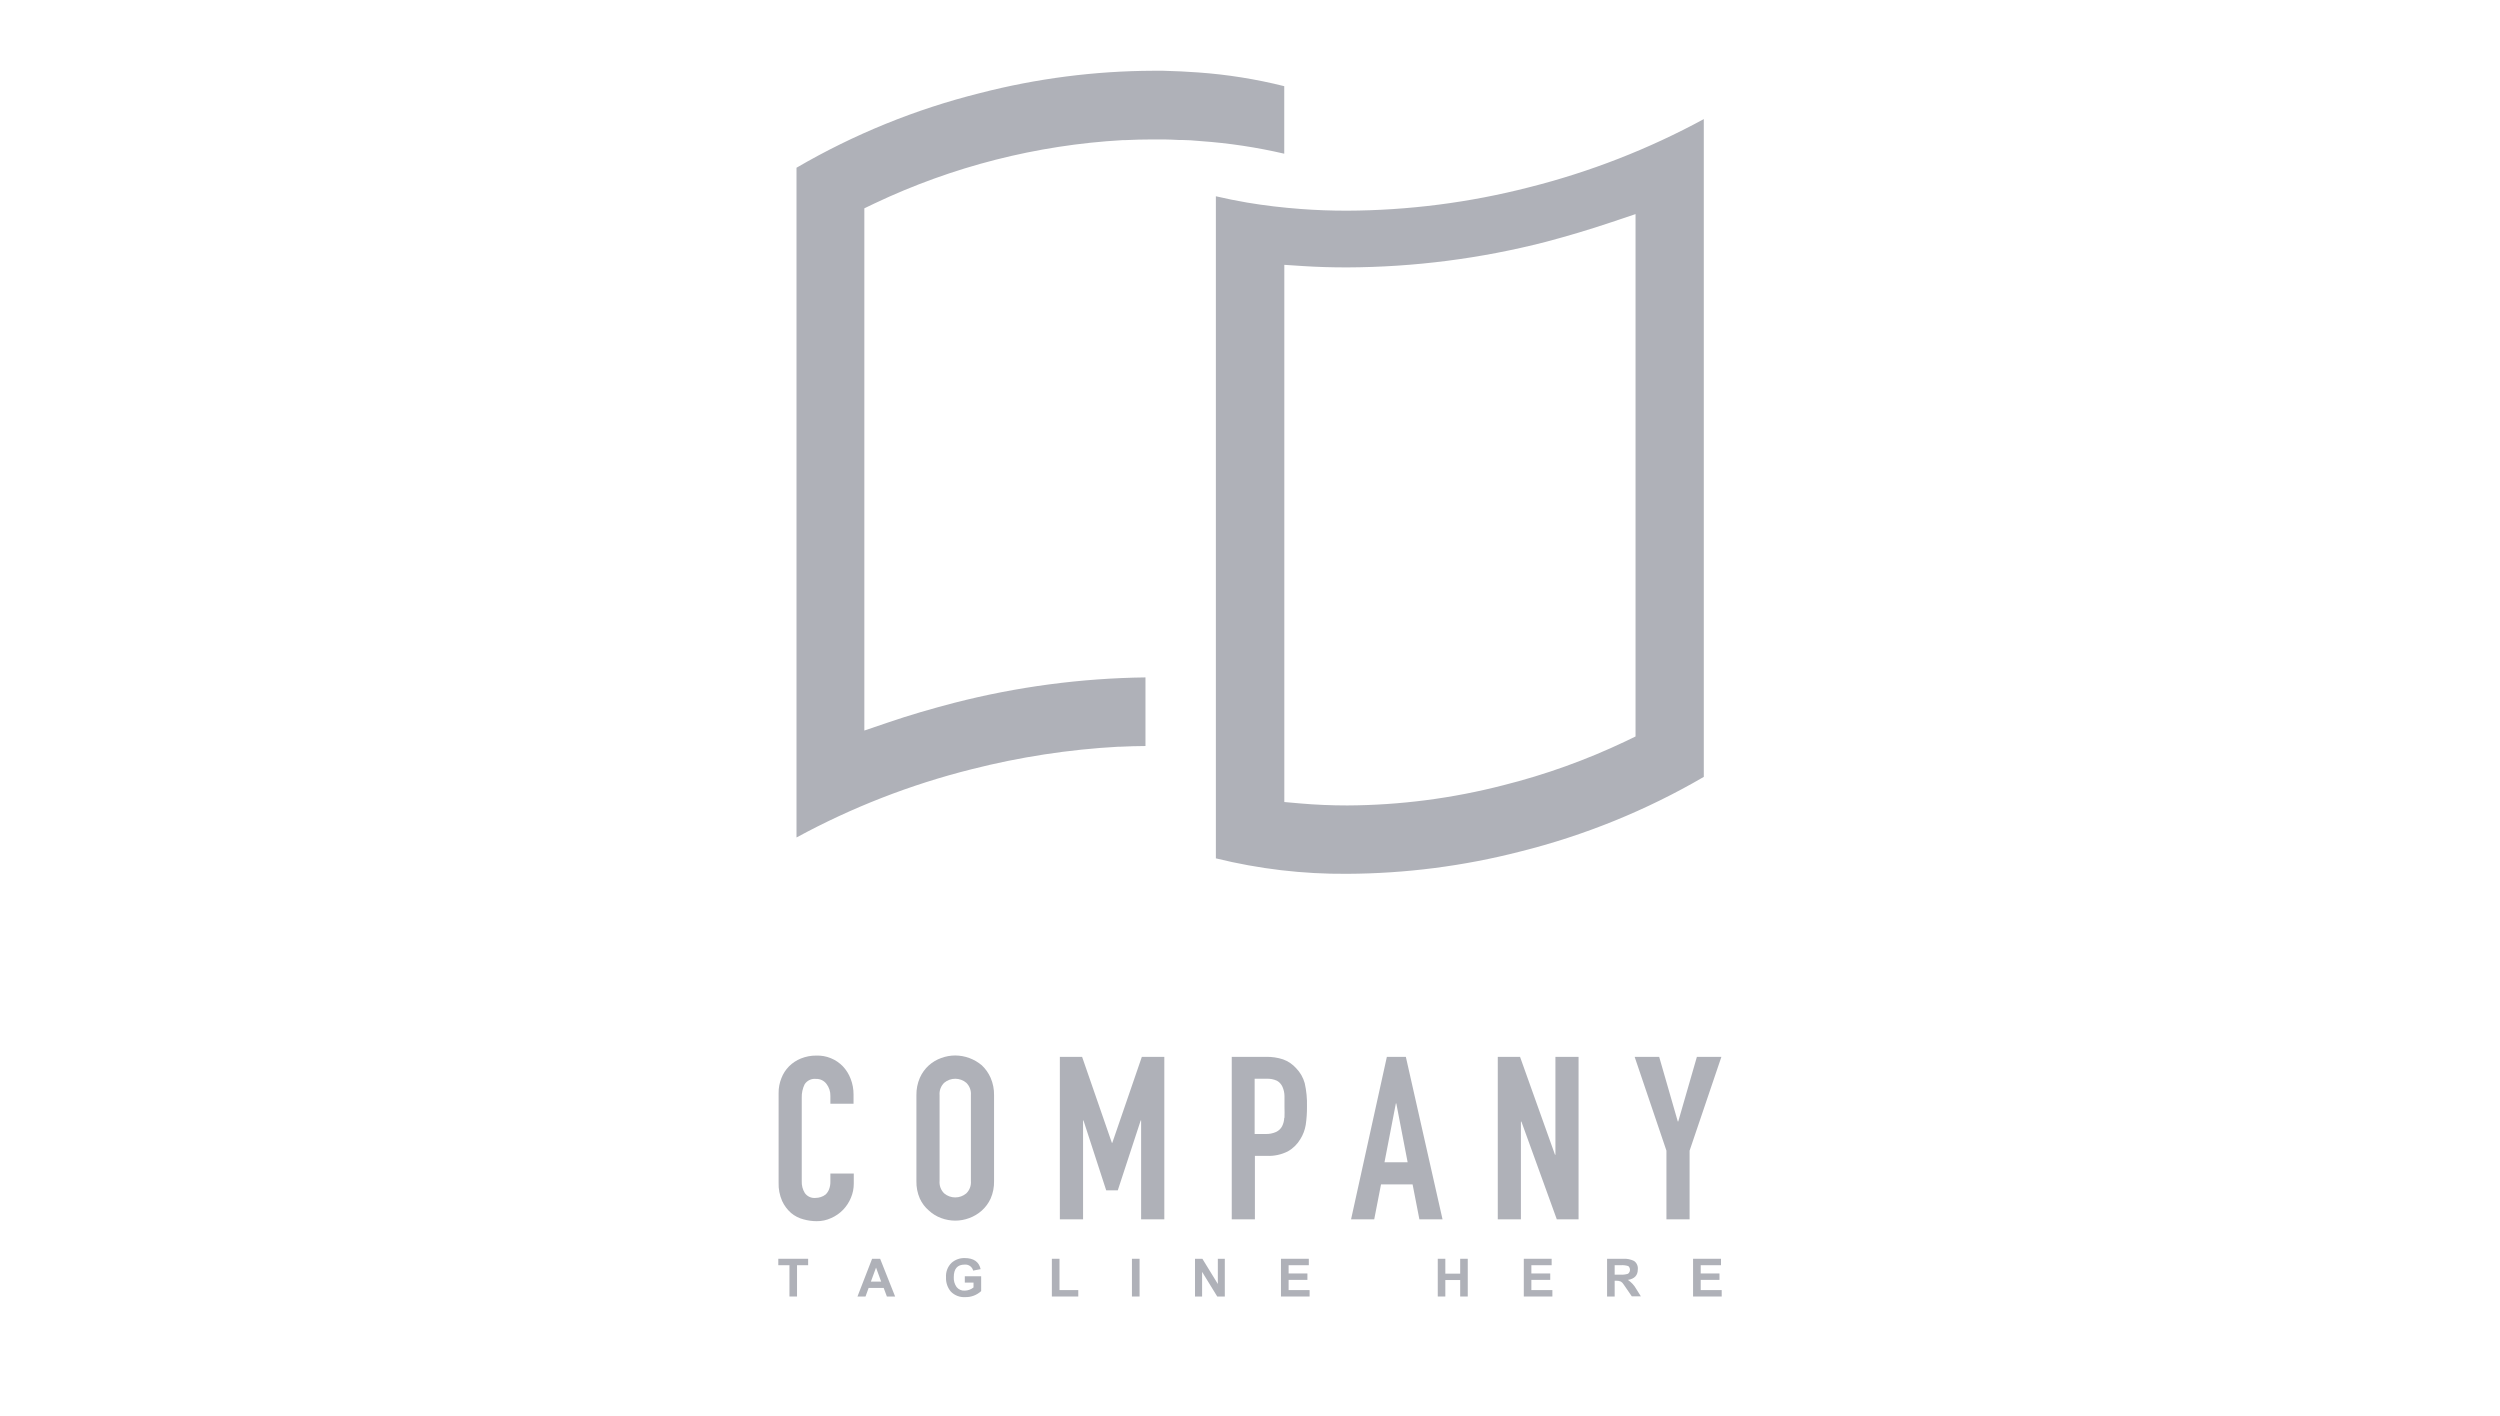
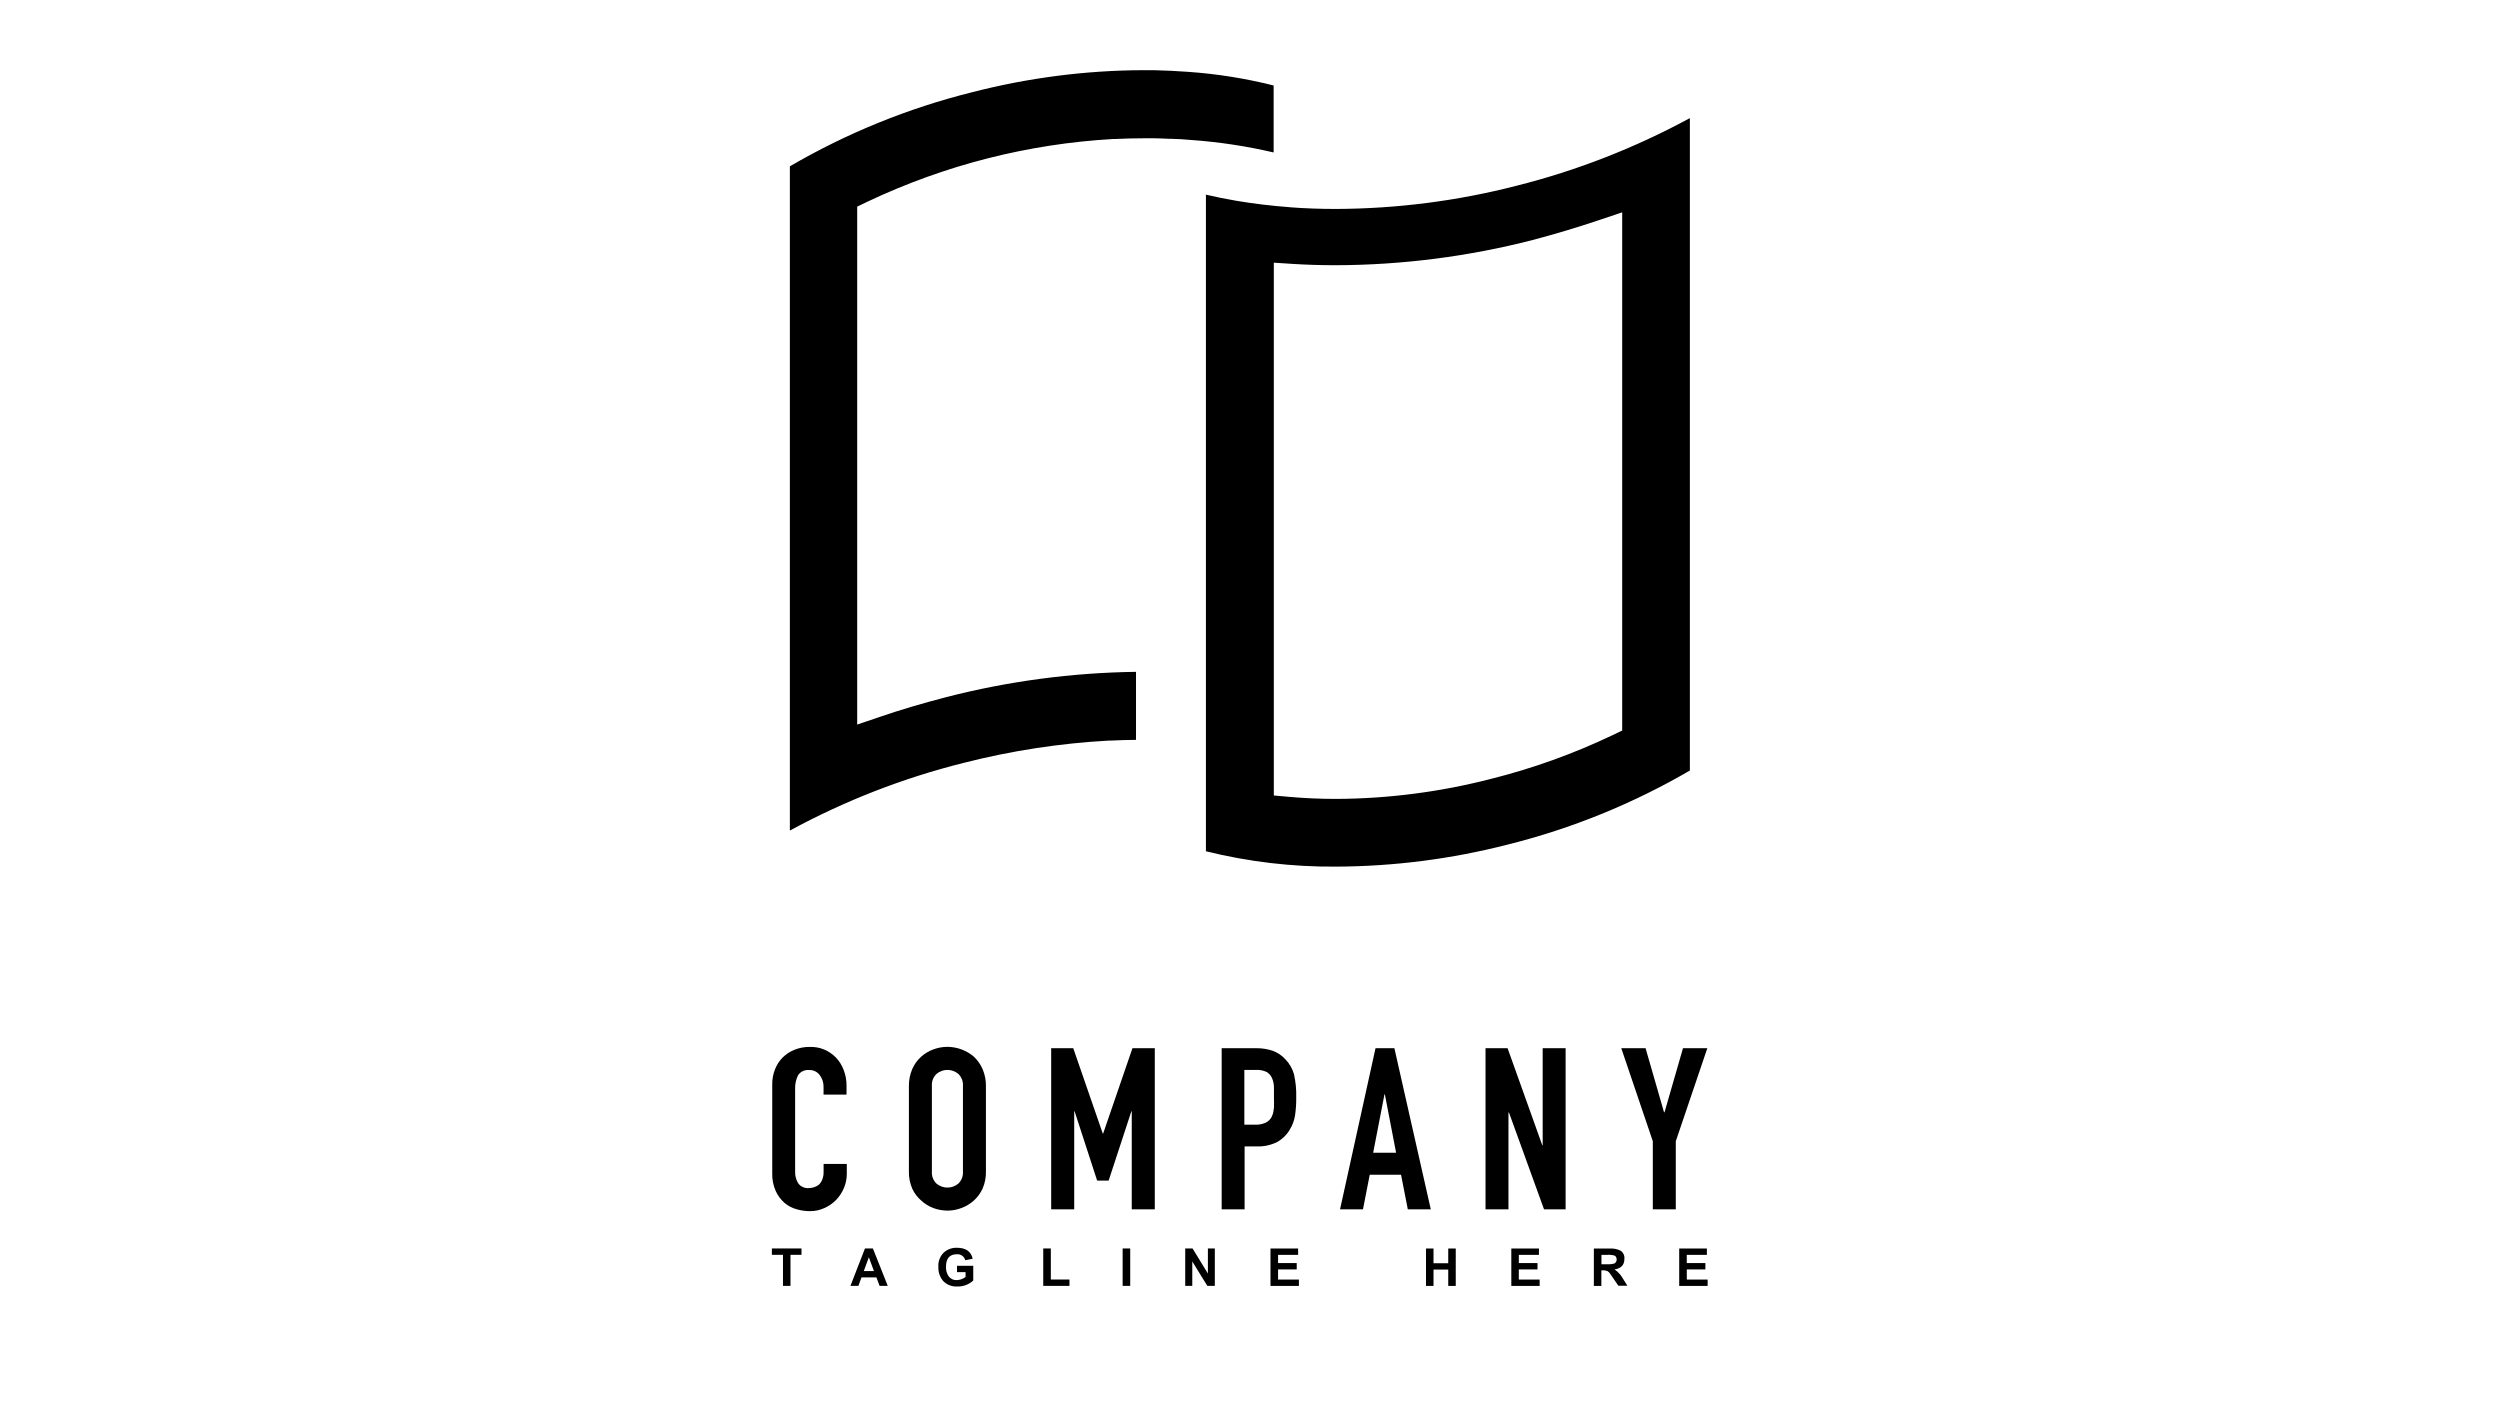
- <svg xmlns="http://www.w3.org/2000/svg" width="106" height="60" viewBox="0 0 106 60">
-   <path fill-rule="evenodd" clip-rule="evenodd" d="M50.114 5.935H49.977C49.767 5.922 49.557 5.917 49.347 5.912H49.347H49.327H48.892C48.495 5.912 48.09 5.922 47.688 5.942C47.657 5.94 47.627 5.94 47.597 5.942C43.952 6.149 40.382 7.06 37.081 8.625L36.648 8.833V30.975L37.66 30.631C38.548 30.326 39.494 30.052 40.473 29.797C43.119 29.118 45.837 28.757 48.568 28.722V31.631C48.206 31.633 47.855 31.643 47.503 31.661H47.419C45.318 31.776 43.232 32.097 41.191 32.617C38.607 33.264 36.114 34.236 33.772 35.509V7.112C36.205 5.693 38.825 4.627 41.556 3.946C43.953 3.327 46.417 3.009 48.892 3H49.319C49.83 3.013 50.329 3.036 50.797 3.071C52.03 3.158 53.253 3.353 54.452 3.654V6.517C53.287 6.246 52.103 6.067 50.91 5.983C50.886 5.981 50.862 5.979 50.838 5.977C50.591 5.956 50.344 5.935 50.114 5.935ZM55.153 8.861C55.788 8.91 56.446 8.933 57.111 8.933C59.712 8.923 62.303 8.591 64.824 7.943C67.407 7.294 69.899 6.322 72.241 5.05V32.94C69.807 34.358 67.185 35.424 64.455 36.106C62.057 36.723 59.593 37.039 57.118 37.05C55.243 37.065 53.374 36.844 51.553 36.394V8.322C51.983 8.421 52.426 8.513 52.876 8.589C53.615 8.714 54.394 8.805 55.153 8.861ZM69.347 9.078L68.335 9.418C67.404 9.731 66.466 10.011 65.522 10.26C62.775 10.966 59.951 11.328 57.116 11.338C56.456 11.338 55.849 11.32 55.262 11.282L54.455 11.229V31.318V34.006L55.148 34.067C55.79 34.123 56.453 34.151 57.121 34.151C59.354 34.141 61.578 33.853 63.741 33.294C65.522 32.847 67.255 32.224 68.915 31.435L69.347 31.226V9.078Z" fill="#AFB1B8" />
-   <path d="M35.737 45.212C35.592 45.062 35.416 44.943 35.222 44.865C35.028 44.786 34.82 44.75 34.611 44.757C34.389 44.754 34.168 44.796 33.961 44.879C33.772 44.955 33.6 45.068 33.455 45.212C33.312 45.357 33.201 45.53 33.129 45.721C33.05 45.921 33.01 46.134 33.013 46.349V50.143C33.004 50.41 33.055 50.676 33.162 50.921C33.251 51.116 33.381 51.289 33.541 51.43C33.693 51.557 33.871 51.65 34.062 51.699C34.247 51.751 34.438 51.778 34.629 51.778C34.84 51.78 35.05 51.735 35.241 51.646C35.431 51.563 35.603 51.444 35.747 51.295C35.888 51.148 36.001 50.975 36.079 50.786C36.16 50.595 36.201 50.389 36.2 50.181V49.757H35.208V50.095C35.211 50.21 35.192 50.325 35.15 50.433C35.118 50.514 35.069 50.587 35.006 50.647C34.945 50.696 34.874 50.733 34.799 50.756C34.732 50.778 34.662 50.79 34.591 50.791C34.503 50.802 34.413 50.788 34.331 50.753C34.249 50.717 34.179 50.66 34.126 50.588C34.032 50.436 33.986 50.258 33.994 50.08V46.542C33.988 46.346 34.03 46.151 34.116 45.975C34.167 45.895 34.24 45.831 34.326 45.791C34.412 45.75 34.507 45.735 34.601 45.746C34.687 45.743 34.772 45.761 34.849 45.798C34.926 45.836 34.993 45.891 35.044 45.96C35.155 46.106 35.213 46.285 35.208 46.469V46.797H36.19V46.41C36.192 46.183 36.151 45.958 36.069 45.746C35.995 45.548 35.883 45.366 35.737 45.212Z" fill="#AFB1B8" />
-   <path d="M41.629 45.169C41.313 44.902 40.914 44.755 40.501 44.752C40.299 44.753 40.098 44.789 39.909 44.859C39.716 44.928 39.538 45.033 39.385 45.169C39.221 45.317 39.09 45.498 39.001 45.701C38.901 45.932 38.852 46.183 38.856 46.435V50.074C38.849 50.33 38.899 50.585 39.001 50.819C39.09 51.015 39.221 51.189 39.385 51.328C39.537 51.469 39.715 51.578 39.909 51.648C40.098 51.718 40.299 51.754 40.501 51.755C40.703 51.755 40.903 51.719 41.093 51.648C41.29 51.577 41.472 51.468 41.629 51.328C41.787 51.186 41.914 51.013 42.003 50.819C42.105 50.585 42.154 50.33 42.148 50.074V46.435C42.152 46.183 42.103 45.932 42.003 45.701C41.915 45.5 41.788 45.319 41.629 45.169ZM41.166 50.074C41.174 50.171 41.161 50.269 41.127 50.36C41.093 50.451 41.039 50.533 40.969 50.601C40.838 50.711 40.672 50.771 40.502 50.771C40.331 50.771 40.166 50.711 40.035 50.601C39.965 50.533 39.911 50.451 39.877 50.36C39.843 50.269 39.83 50.171 39.838 50.074V46.435C39.83 46.339 39.843 46.241 39.877 46.15C39.911 46.059 39.965 45.976 40.035 45.909C40.166 45.799 40.331 45.739 40.502 45.739C40.672 45.739 40.838 45.799 40.969 45.909C41.039 45.976 41.093 46.059 41.127 46.15C41.161 46.241 41.174 46.339 41.166 46.435V50.074Z" fill="#AFB1B8" />
-   <path d="M49.367 51.699V44.811H48.414L47.161 48.457H47.144L45.881 44.811H44.938V51.699H45.922V47.509H45.94L46.903 50.471H47.394L48.365 47.509H48.383V51.699H49.367Z" fill="#AFB1B8" />
-   <path d="M54.958 45.294C54.806 45.124 54.615 44.994 54.401 44.917C54.171 44.842 53.93 44.806 53.688 44.81H52.226V51.699H53.208V49.009H53.713C54.02 49.023 54.324 48.958 54.599 48.821C54.822 48.697 55.008 48.515 55.138 48.294C55.251 48.111 55.328 47.907 55.363 47.694C55.401 47.435 55.419 47.173 55.416 46.911C55.425 46.58 55.393 46.249 55.32 45.927C55.254 45.688 55.13 45.471 54.958 45.294ZM54.452 47.394C54.448 47.519 54.417 47.641 54.361 47.753C54.305 47.859 54.216 47.943 54.108 47.994C53.963 48.059 53.804 48.089 53.645 48.081H53.197V45.739H53.703C53.856 45.731 54.008 45.761 54.146 45.825C54.248 45.883 54.328 45.972 54.376 46.079C54.43 46.2 54.459 46.331 54.462 46.463C54.462 46.608 54.462 46.761 54.462 46.921C54.462 47.081 54.472 47.247 54.462 47.394H54.452Z" fill="#AFB1B8" />
-   <path d="M59.608 44.811H58.803L57.285 51.699H58.267L58.555 50.219H59.894L60.182 51.699H61.163L59.608 44.811ZM58.702 49.281L59.185 46.784H59.203L59.684 49.281H58.702Z" fill="#AFB1B8" />
-   <path d="M65.95 48.961H65.932L64.45 44.811H63.506V51.699H64.487V47.557H64.508L66.008 51.699H66.931V44.811H65.95V48.961Z" fill="#AFB1B8" />
-   <path d="M71.948 44.811L71.158 47.549H71.138L70.349 44.811H69.309L70.657 48.788V51.699H71.639V48.788L72.987 44.811H71.948Z" fill="#AFB1B8" />
-   <path d="M33 53.645H33.473V54.972H33.794V53.645H34.265V53.372H33V53.645Z" fill="#AFB1B8" />
-   <path d="M36.977 53.372L36.357 54.972H36.698L36.83 54.608H37.468L37.604 54.972H37.953L37.318 53.372H36.977ZM36.926 54.339L37.144 53.746L37.361 54.339H36.926Z" fill="#AFB1B8" />
-   <path d="M40.908 54.382H41.277V54.588C41.169 54.675 41.036 54.722 40.898 54.723C40.833 54.727 40.769 54.715 40.71 54.688C40.651 54.661 40.599 54.621 40.559 54.57C40.474 54.449 40.432 54.302 40.44 54.153C40.44 53.797 40.594 53.619 40.9 53.619C40.981 53.611 41.062 53.633 41.128 53.679C41.194 53.726 41.242 53.795 41.262 53.873L41.578 53.812C41.51 53.5 41.285 53.342 40.9 53.342C40.695 53.337 40.495 53.41 40.341 53.548C40.261 53.628 40.198 53.724 40.159 53.83C40.119 53.937 40.103 54.05 40.111 54.163C40.102 54.382 40.175 54.597 40.316 54.764C40.394 54.844 40.489 54.907 40.594 54.947C40.699 54.988 40.811 55.005 40.923 54.998C41.173 55.005 41.416 54.913 41.601 54.743V54.113H40.908V54.382Z" fill="#AFB1B8" />
-   <path d="M44.923 53.372H44.599V54.972H45.719V54.7H44.923V53.372Z" fill="#AFB1B8" />
-   <path d="M48.318 53.372H47.994V54.972H48.318V53.372Z" fill="#AFB1B8" />
-   <path d="M51.636 54.441L50.981 53.372H50.668V54.972H50.969V53.927L51.611 54.972H51.932V53.372H51.636V54.441Z" fill="#AFB1B8" />
-   <path d="M54.637 54.267H55.434V53.995H54.637V53.645H55.494V53.372H54.313V54.972H55.527V54.7H54.637V54.267Z" fill="#AFB1B8" />
-   <path d="M61.912 54.003H61.282V53.372H60.961V54.972H61.282V54.273H61.912V54.972H62.233V53.372H61.912V54.003Z" fill="#AFB1B8" />
-   <path d="M64.93 54.267H65.73V53.995H64.93V53.645H65.79V53.372H64.609V54.972H65.821V54.7H64.93V54.267Z" fill="#AFB1B8" />
-   <path d="M69.023 54.268C69.302 54.224 69.443 54.077 69.443 53.823C69.451 53.755 69.441 53.686 69.413 53.623C69.386 53.56 69.342 53.506 69.286 53.467C69.141 53.394 68.98 53.361 68.818 53.373H68.14V54.972H68.462V54.303H68.525C68.593 54.299 68.662 54.311 68.725 54.339C68.772 54.368 68.811 54.408 68.839 54.456L69.188 54.964H69.572L69.377 54.652C69.291 54.497 69.17 54.366 69.023 54.268ZM68.699 54.046H68.462V53.645H68.715C68.825 53.636 68.936 53.649 69.041 53.683C69.064 53.703 69.083 53.729 69.095 53.758C69.107 53.787 69.113 53.818 69.111 53.849C69.11 53.88 69.101 53.911 69.087 53.938C69.072 53.966 69.051 53.99 69.026 54.008C68.92 54.041 68.81 54.053 68.699 54.046Z" fill="#AFB1B8" />
-   <path d="M72.11 54.267H72.906V53.995H72.11V53.645H72.97V53.372H71.786V54.972H73V54.7H72.11V54.267Z" fill="#AFB1B8" />
+ <svg xmlns="http://www.w3.org/2000/svg" version="1.1" width="57" height="32" viewBox="0 0 57 32">
+   <path d="M26.727 3.165h-0.073c-0.112-0.007-0.224-0.010-0.336-0.012v0h-0.243c-0.212 0-0.428 0.005-0.642 0.016-0.016-0.001-0.032-0.001-0.049 0-1.944 0.11-3.848 0.596-5.609 1.431l-0.231 0.111v11.809l0.54-0.183c0.474-0.163 0.978-0.309 1.5-0.445 1.411-0.362 2.861-0.555 4.317-0.574v1.551c-0.193 0.001-0.38 0.007-0.568 0.016h-0.045c-1.121 0.061-2.233 0.232-3.322 0.51-1.378 0.345-2.708 0.863-3.957 1.542v-15.145c1.298-0.757 2.695-1.325 4.151-1.688 1.278-0.33 2.593-0.5 3.913-0.504h0.228c0.273 0.007 0.538 0.019 0.788 0.038 0.658 0.046 1.31 0.15 1.95 0.311v1.527c-0.621-0.145-1.253-0.24-1.889-0.285-0.013-0.001-0.026-0.002-0.039-0.003-0.132-0.011-0.263-0.022-0.386-0.022zM29.415 4.726c0.339 0.026 0.689 0.038 1.044 0.038 1.388-0.005 2.769-0.182 4.114-0.528 1.378-0.346 2.706-0.865 3.956-1.543v14.875c-1.298 0.756-2.696 1.325-4.153 1.688-1.279 0.329-2.593 0.498-3.913 0.503-1 0.008-1.997-0.11-2.968-0.35v-14.971c0.229 0.053 0.465 0.102 0.706 0.142 0.394 0.066 0.81 0.115 1.214 0.145zM36.985 4.841l-0.54 0.182c-0.497 0.167-0.997 0.316-1.5 0.449-1.465 0.377-2.971 0.57-4.483 0.575-0.352 0-0.676-0.010-0.989-0.030l-0.43-0.028v12.148l0.37 0.033c0.343 0.030 0.696 0.045 1.052 0.045 1.191-0.005 2.377-0.159 3.531-0.457 0.95-0.238 1.874-0.57 2.759-0.991l0.231-0.111v-11.813z" />
+   <path d="M19.060 24.113c-0.078-0.080-0.171-0.144-0.274-0.186s-0.214-0.061-0.326-0.057c-0.119-0.002-0.237 0.021-0.347 0.065-0.101 0.040-0.193 0.101-0.27 0.178s-0.135 0.17-0.174 0.271c-0.042 0.107-0.063 0.22-0.062 0.335v2.023c-0.005 0.143 0.022 0.284 0.080 0.415 0.048 0.104 0.117 0.196 0.202 0.271 0.081 0.068 0.176 0.117 0.278 0.144 0.098 0.028 0.2 0.042 0.302 0.042 0.113 0.001 0.224-0.023 0.326-0.070 0.101-0.044 0.193-0.108 0.27-0.187 0.075-0.079 0.135-0.171 0.177-0.271 0.043-0.102 0.065-0.212 0.065-0.323v-0.226h-0.529v0.18c0.002 0.062-0.009 0.123-0.031 0.18-0.017 0.043-0.043 0.082-0.077 0.114-0.033 0.026-0.070 0.046-0.111 0.058-0.036 0.012-0.073 0.018-0.111 0.019-0.047 0.006-0.095-0.002-0.139-0.021s-0.081-0.049-0.11-0.088c-0.050-0.081-0.074-0.176-0.070-0.271v-1.887c-0.003-0.105 0.019-0.208 0.065-0.302 0.027-0.043 0.066-0.077 0.112-0.098s0.097-0.030 0.147-0.024c0.046-0.002 0.091 0.008 0.132 0.028s0.077 0.049 0.104 0.086c0.059 0.078 0.090 0.173 0.088 0.271v0.175h0.524v-0.206c0.001-0.121-0.021-0.241-0.065-0.354-0.039-0.106-0.099-0.203-0.177-0.285z" />
+   <path d="M22.202 24.090c-0.169-0.142-0.381-0.221-0.602-0.222-0.108 0-0.215 0.020-0.316 0.057-0.103 0.037-0.198 0.093-0.279 0.165-0.088 0.079-0.158 0.175-0.205 0.283-0.053 0.124-0.079 0.257-0.077 0.392v1.941c-0.004 0.137 0.023 0.272 0.077 0.397 0.048 0.104 0.118 0.197 0.205 0.271 0.081 0.075 0.176 0.133 0.279 0.171 0.101 0.037 0.208 0.056 0.316 0.057s0.215-0.020 0.316-0.057c0.105-0.038 0.202-0.096 0.286-0.171 0.084-0.076 0.152-0.168 0.2-0.271 0.054-0.125 0.081-0.261 0.077-0.397v-1.941c0.003-0.135-0.024-0.268-0.077-0.392-0.047-0.107-0.115-0.203-0.2-0.283zM21.955 26.706c0.004 0.052-0.003 0.104-0.021 0.152s-0.047 0.092-0.084 0.128c-0.070 0.059-0.158 0.091-0.249 0.091s-0.179-0.032-0.249-0.091c-0.037-0.036-0.066-0.080-0.084-0.128s-0.025-0.101-0.021-0.152v-1.941c-0.004-0.052 0.003-0.104 0.021-0.152s0.047-0.092 0.084-0.128c0.070-0.059 0.158-0.091 0.249-0.091s0.179 0.032 0.249 0.091c0.037 0.036 0.066 0.080 0.084 0.128s0.025 0.101 0.021 0.152v1.941z" />
+   <path d="M26.329 27.573v-3.674h-0.509l-0.668 1.945h-0.009l-0.673-1.945h-0.503v3.674h0.525v-2.235h0.009l0.514 1.58h0.262l0.518-1.58h0.009v2.235h0.525z" />
+   <path d="M29.311 24.157c-0.081-0.091-0.183-0.16-0.297-0.201-0.123-0.040-0.251-0.059-0.38-0.057h-0.78v3.674h0.523v-1.435h0.27c0.163 0.007 0.326-0.027 0.472-0.1 0.119-0.066 0.218-0.163 0.287-0.281 0.061-0.098 0.101-0.206 0.12-0.32 0.021-0.138 0.030-0.278 0.028-0.418 0.005-0.176-0.012-0.353-0.051-0.525-0.035-0.127-0.101-0.243-0.193-0.338zM29.041 25.277c-0.002 0.067-0.019 0.132-0.049 0.191-0.030 0.056-0.077 0.102-0.135 0.129-0.078 0.035-0.162 0.050-0.247 0.046h-0.239v-1.249h0.27c0.081-0.004 0.162 0.012 0.236 0.046 0.054 0.031 0.097 0.079 0.123 0.136 0.029 0.065 0.044 0.134 0.046 0.205 0 0.077 0 0.159 0 0.244s0.005 0.174 0 0.252h-0.005z" />
+   <path d="M31.791 23.899h-0.429l-0.809 3.674h0.523l0.154-0.789h0.714l0.154 0.789h0.524l-0.83-3.674zM31.308 26.283l0.258-1.332h0.009l0.256 1.332h-0.524z" />
+   <path d="M35.173 26.112h-0.009l-0.791-2.213h-0.503v3.674h0.523v-2.209h0.011l0.8 2.209h0.492v-3.674h-0.523v2.213z" />
+   <path d="M38.372 23.899l-0.421 1.461h-0.011l-0.421-1.461h-0.554l0.719 2.121v1.553h0.524v-1.553l0.719-2.121h-0.554z" />
+   <path d="M17.6 28.61h0.252v0.708h0.171v-0.708h0.251v-0.145h-0.675v0.145z" />
+   <path d="M19.721 28.465l-0.331 0.853h0.182l0.070-0.194h0.34l0.073 0.194h0.186l-0.339-0.853h-0.182zM19.694 28.981l0.116-0.316 0.116 0.316h-0.232z" />
+   <path d="M21.818 29.004h0.197v0.11c-0.058 0.046-0.129 0.071-0.202 0.072-0.034 0.002-0.069-0.004-0.1-0.019s-0.059-0.036-0.081-0.063c-0.045-0.065-0.068-0.143-0.063-0.222 0-0.19 0.082-0.285 0.246-0.285 0.043-0.004 0.086 0.007 0.121 0.032s0.061 0.062 0.072 0.104l0.169-0.033c-0.036-0.167-0.156-0.251-0.362-0.251-0.11-0.003-0.216 0.036-0.298 0.11-0.043 0.042-0.076 0.094-0.097 0.15s-0.030 0.117-0.025 0.178c-0.005 0.117 0.034 0.231 0.109 0.32 0.042 0.043 0.092 0.077 0.148 0.098s0.116 0.031 0.176 0.027c0.134 0.004 0.263-0.045 0.362-0.136v-0.336h-0.37v0.144z" />
+   <path d="M23.959 28.465h-0.173v0.853h0.598v-0.145h-0.425v-0.708z" />
+   <path d="M25.769 28.465h-0.173v0.853h0.173v-0.853z" />
+   <path d="M27.539 29.035l-0.349-0.57h-0.167v0.853h0.161v-0.557l0.343 0.557h0.171v-0.853h-0.158v0.57z" />
+   <path d="M29.14 28.943h0.425v-0.145h-0.425v-0.187h0.457v-0.145h-0.63v0.853h0.648v-0.145h-0.475v-0.231z" />
+   <path d="M33.020 28.802h-0.336v-0.336h-0.171v0.853h0.171v-0.373h0.336v0.373h0.171v-0.853h-0.171v0.336z" />
+   <path d="M34.629 28.943h0.426v-0.145h-0.426v-0.187h0.459v-0.145h-0.63v0.853h0.646v-0.145h-0.475v-0.231z" />
+   <path d="M36.812 28.943c0.148-0.023 0.224-0.102 0.224-0.237 0.004-0.036-0.001-0.073-0.016-0.106s-0.038-0.062-0.068-0.083c-0.077-0.039-0.163-0.056-0.25-0.050h-0.362v0.853h0.171v-0.357h0.034c0.037-0.002 0.073 0.004 0.107 0.019 0.025 0.015 0.046 0.037 0.061 0.062l0.186 0.271h0.205l-0.104-0.167c-0.046-0.082-0.111-0.153-0.189-0.205zM36.64 28.825h-0.127v-0.214h0.135c0.059-0.005 0.118 0.002 0.174 0.020 0.012 0.011 0.022 0.025 0.029 0.040s0.009 0.032 0.009 0.049c-0.001 0.017-0.005 0.033-0.013 0.048s-0.019 0.027-0.032 0.037c-0.056 0.017-0.115 0.024-0.174 0.020z" />
+   <path d="M38.458 28.943h0.425v-0.145h-0.425v-0.187h0.459v-0.145h-0.631v0.853h0.648v-0.145h-0.475v-0.231z" />
</svg>
